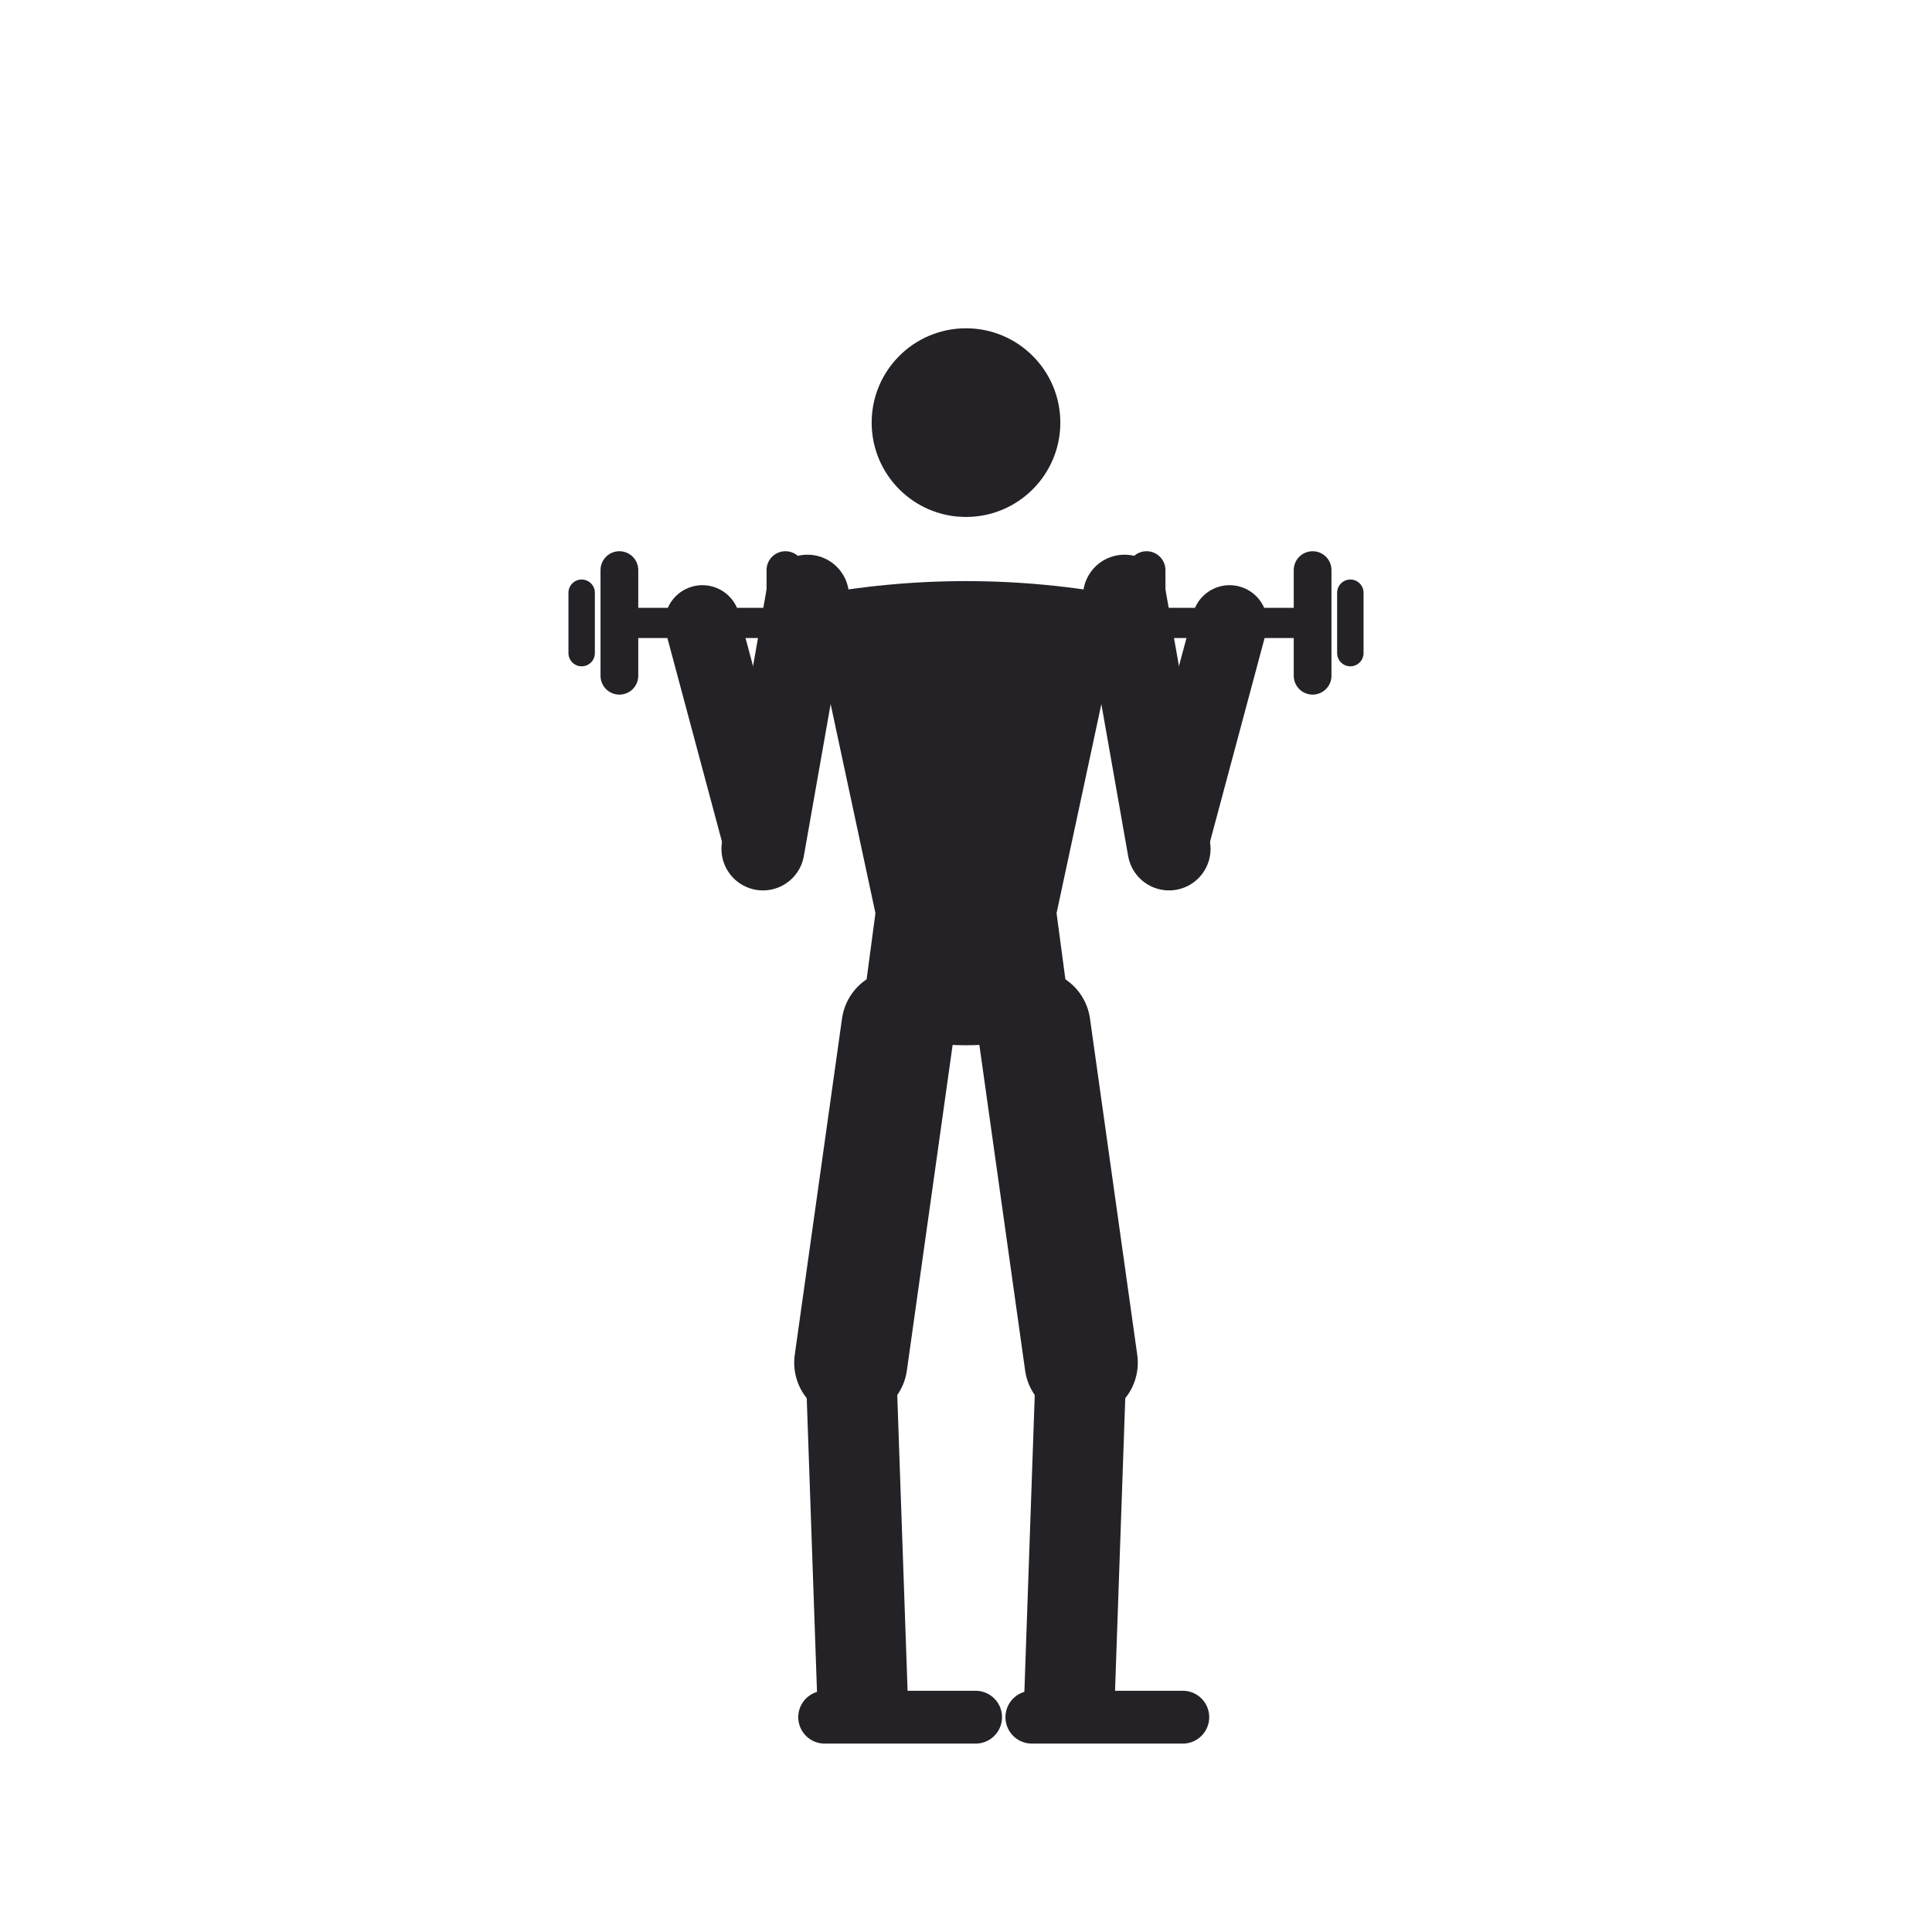
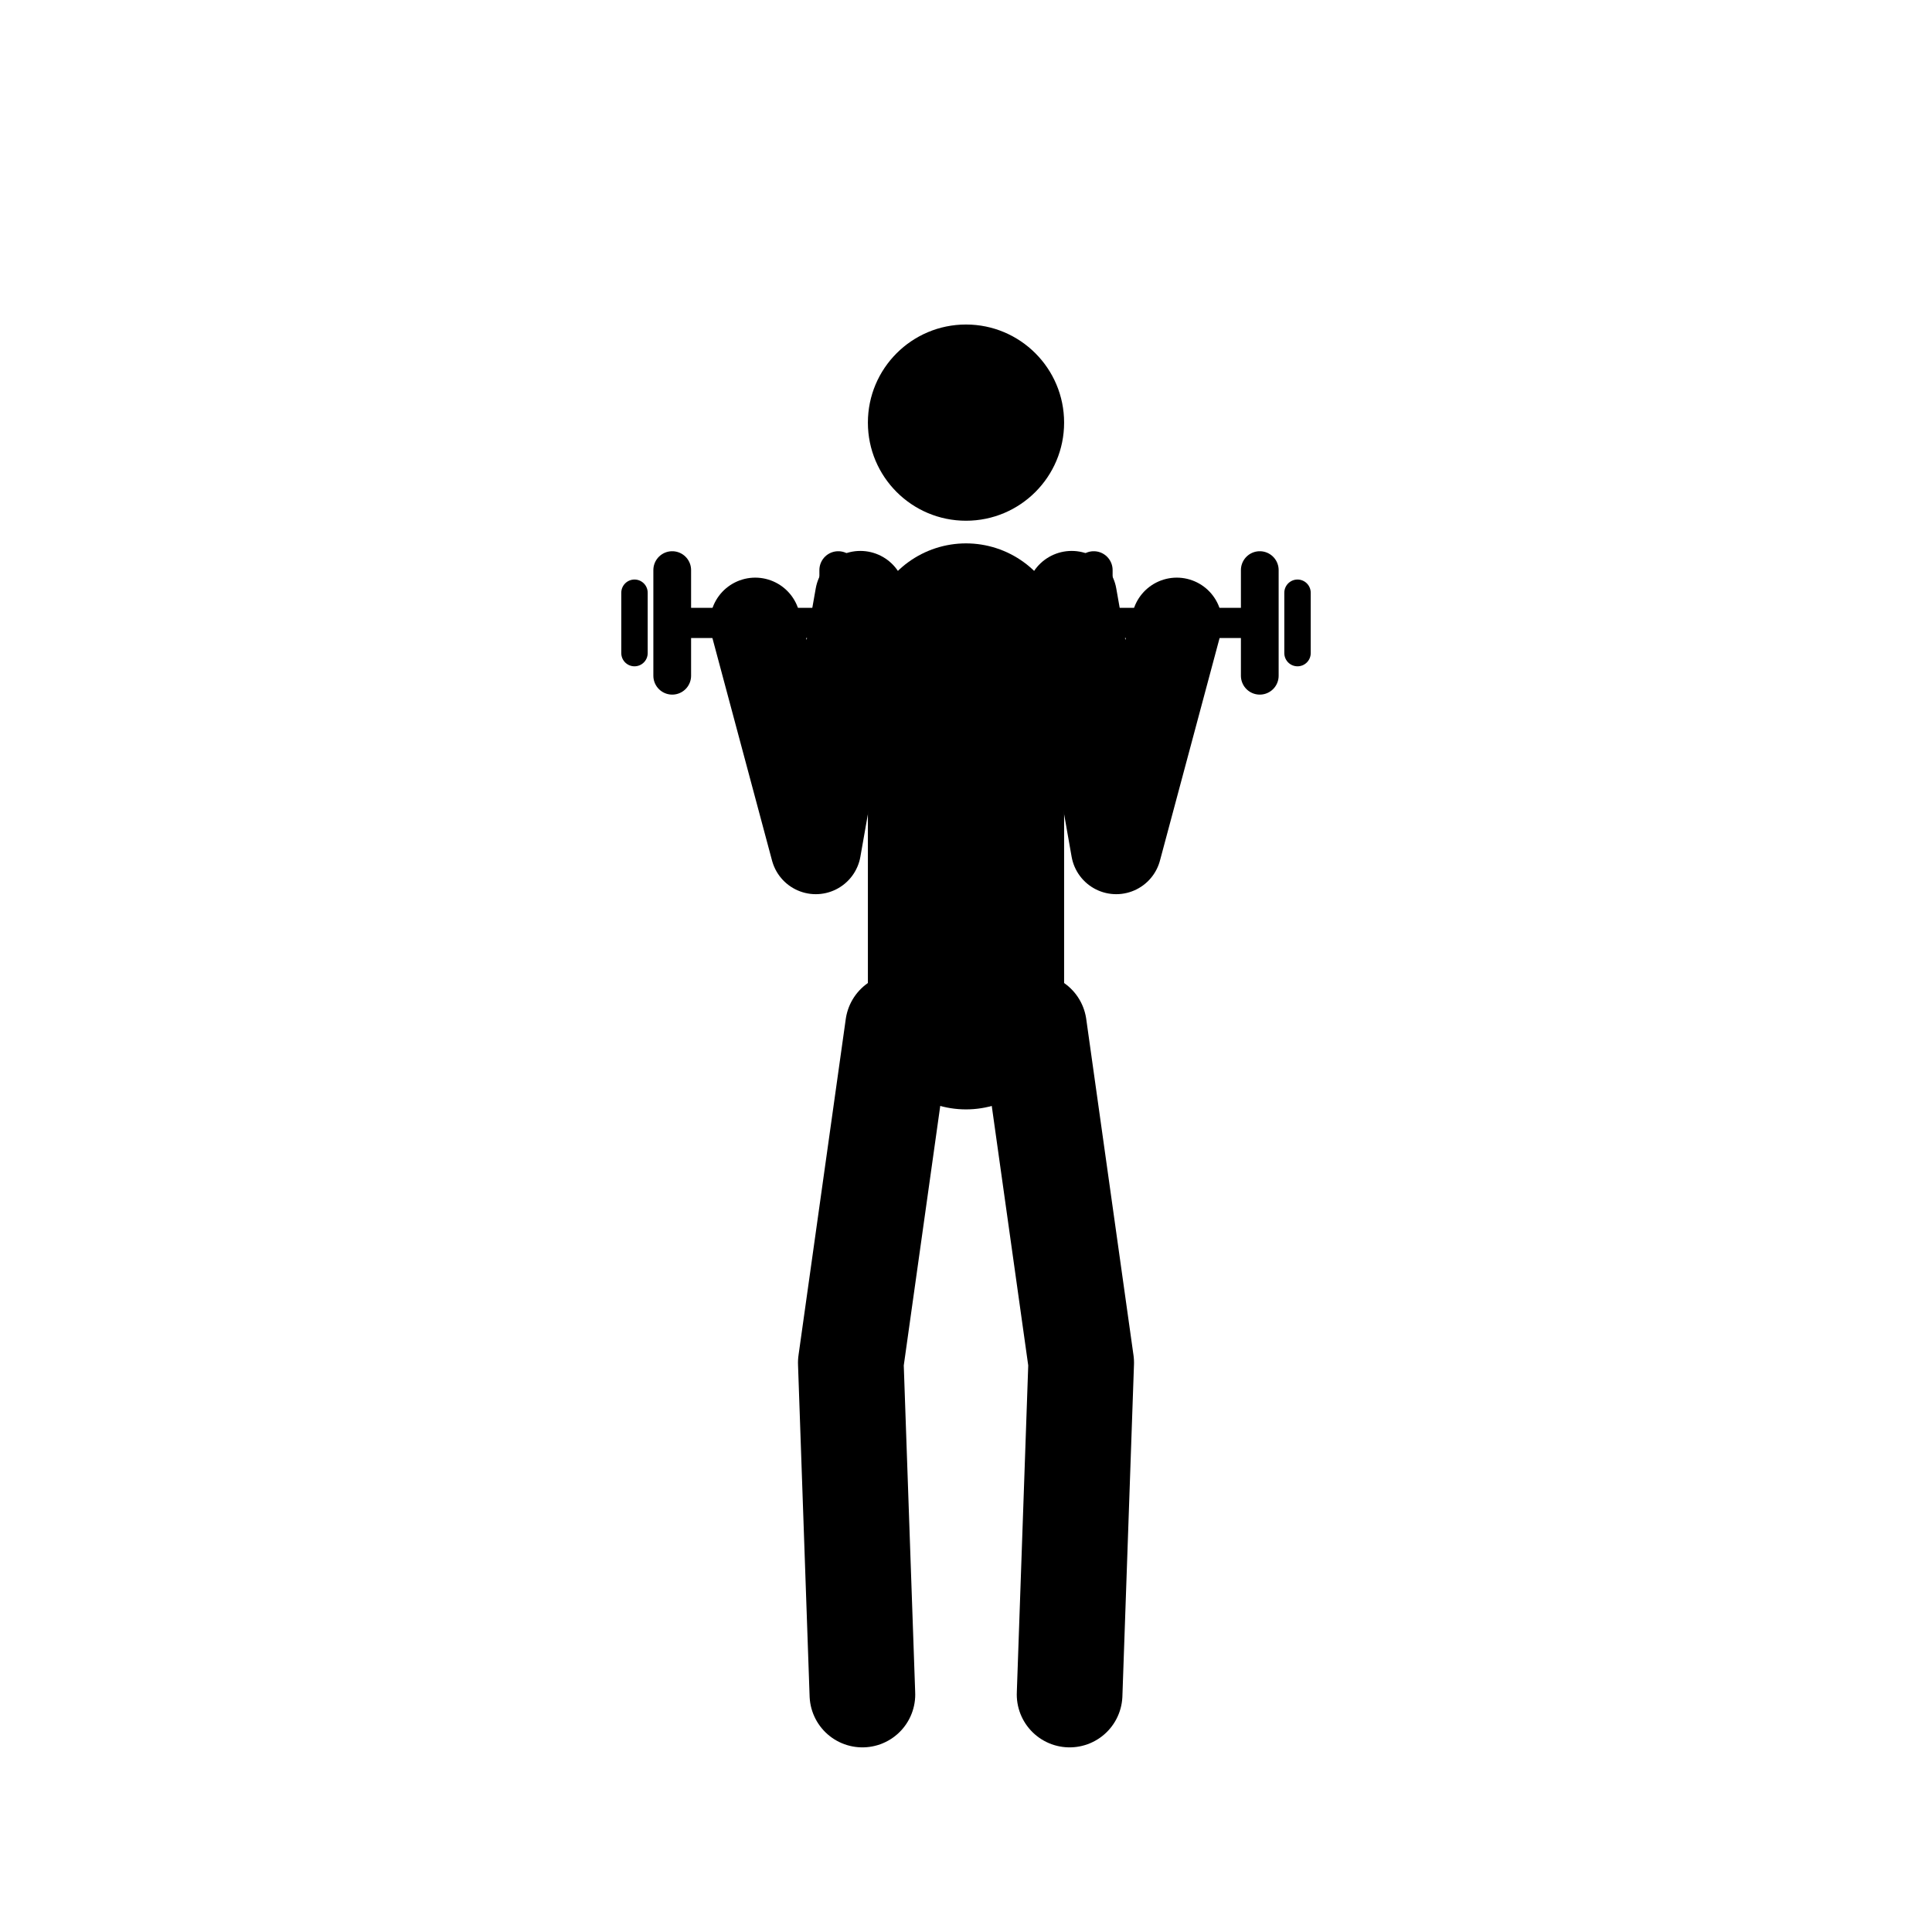
- <svg xmlns="http://www.w3.org/2000/svg" width="256" height="256" viewBox="0 0 256 256" color="#242127" role="img" aria-labelledby="title desc">
+ <svg xmlns="http://www.w3.org/2000/svg" width="256" height="256" viewBox="0 0 256 256" color="#000000" role="img" aria-labelledby="title desc">
  <g id="pictogram">
-     <path d="M119 136 L112.737 180.562" fill="none" stroke="currentColor" stroke-width="15" stroke-linecap="round" stroke-linejoin="round" />
-     <path d="M112.737 180.562 L114.273 224.535" fill="none" stroke="currentColor" stroke-width="12" stroke-linecap="round" stroke-linejoin="round" />
-     <path d="M109.273 227.535 L129.273 227.535" fill="none" stroke="currentColor" stroke-width="7" stroke-linecap="round" stroke-linejoin="round" />
-     <path d="M137 136 L143.263 180.562" fill="none" stroke="currentColor" stroke-width="15" stroke-linecap="round" stroke-linejoin="round" />
-     <path d="M143.263 180.562 L141.727 224.535" fill="none" stroke="currentColor" stroke-width="12" stroke-linecap="round" stroke-linejoin="round" />
-     <path d="M136.727 227.535 L156.727 227.535" fill="none" stroke="currentColor" stroke-width="7" stroke-linecap="round" stroke-linejoin="round" />
-     <path d="M107 79 Q128 75 149 79 L140 121 L142 136 Q128 141 114 136 L116 121 Z" fill="currentColor" />
-     <path d="M107 79 L101.096 112.483" fill="none" stroke="currentColor" stroke-width="11" stroke-linecap="round" stroke-linejoin="round" />
-     <path d="M101.096 112.483 L93.073 82.54" fill="none" stroke="currentColor" stroke-width="10" stroke-linecap="round" stroke-linejoin="round" />
-     <circle cx="93.073" cy="82.54" r="4" fill="currentColor" />
-     <path d="M149 79 L154.904 112.483" fill="none" stroke="currentColor" stroke-width="11" stroke-linecap="round" stroke-linejoin="round" />
-     <path d="M154.904 112.483 L162.927 82.54" fill="none" stroke="currentColor" stroke-width="10" stroke-linecap="round" stroke-linejoin="round" />
-     <circle cx="162.927" cy="82.54" r="4" fill="currentColor" />
-     <circle cx="128" cy="56" r="12.5" fill="currentColor" />
-     <g transform="translate(93.073 82.54) rotate(0)">
+     <path d="M119 136 L112.737 180.562 L114.273 224.535" fill="none" stroke="currentColor" stroke-width="14" stroke-linecap="round" stroke-linejoin="round" />
+     <path d="M137 136 L143.263 180.562 L141.727 224.535" fill="none" stroke="currentColor" stroke-width="14" stroke-linecap="round" stroke-linejoin="round" />
+     <path d="M128 85 L128 134" fill="none" stroke="currentColor" stroke-width="26" stroke-linecap="round" stroke-linejoin="round" />
+     <path d="M114 79 L108.096 112.483 L100.073 82.54" fill="none" stroke="currentColor" stroke-width="12" stroke-linecap="round" stroke-linejoin="round" />
+     <path d="M142 79 L147.904 112.483 L155.927 82.54" fill="none" stroke="currentColor" stroke-width="12" stroke-linecap="round" stroke-linejoin="round" />
+     <circle cx="128" cy="56" r="13" fill="currentColor" />
+     <g transform="translate(100.073 82.54) rotate(0)">
      <path d="M-10 0 L10 0" fill="none" stroke="currentColor" stroke-width="4" stroke-linecap="round" stroke-linejoin="round" />
      <path d="M-11-7V7 M11-7V7" fill="none" stroke="currentColor" stroke-width="5" stroke-linecap="round" stroke-linejoin="round" />
      <path d="M-16-4V4 M16-4V4" fill="none" stroke="currentColor" stroke-width="3.5" stroke-linecap="round" stroke-linejoin="round" />
    </g>
-     <g transform="translate(162.927 82.54) rotate(0)">
+     <g transform="translate(155.927 82.54) rotate(0)">
      <path d="M-10 0 L10 0" fill="none" stroke="currentColor" stroke-width="4" stroke-linecap="round" stroke-linejoin="round" />
      <path d="M-11-7V7 M11-7V7" fill="none" stroke="currentColor" stroke-width="5" stroke-linecap="round" stroke-linejoin="round" />
      <path d="M-16-4V4 M16-4V4" fill="none" stroke="currentColor" stroke-width="3.5" stroke-linecap="round" stroke-linejoin="round" />
    </g>
  </g>
</svg>
